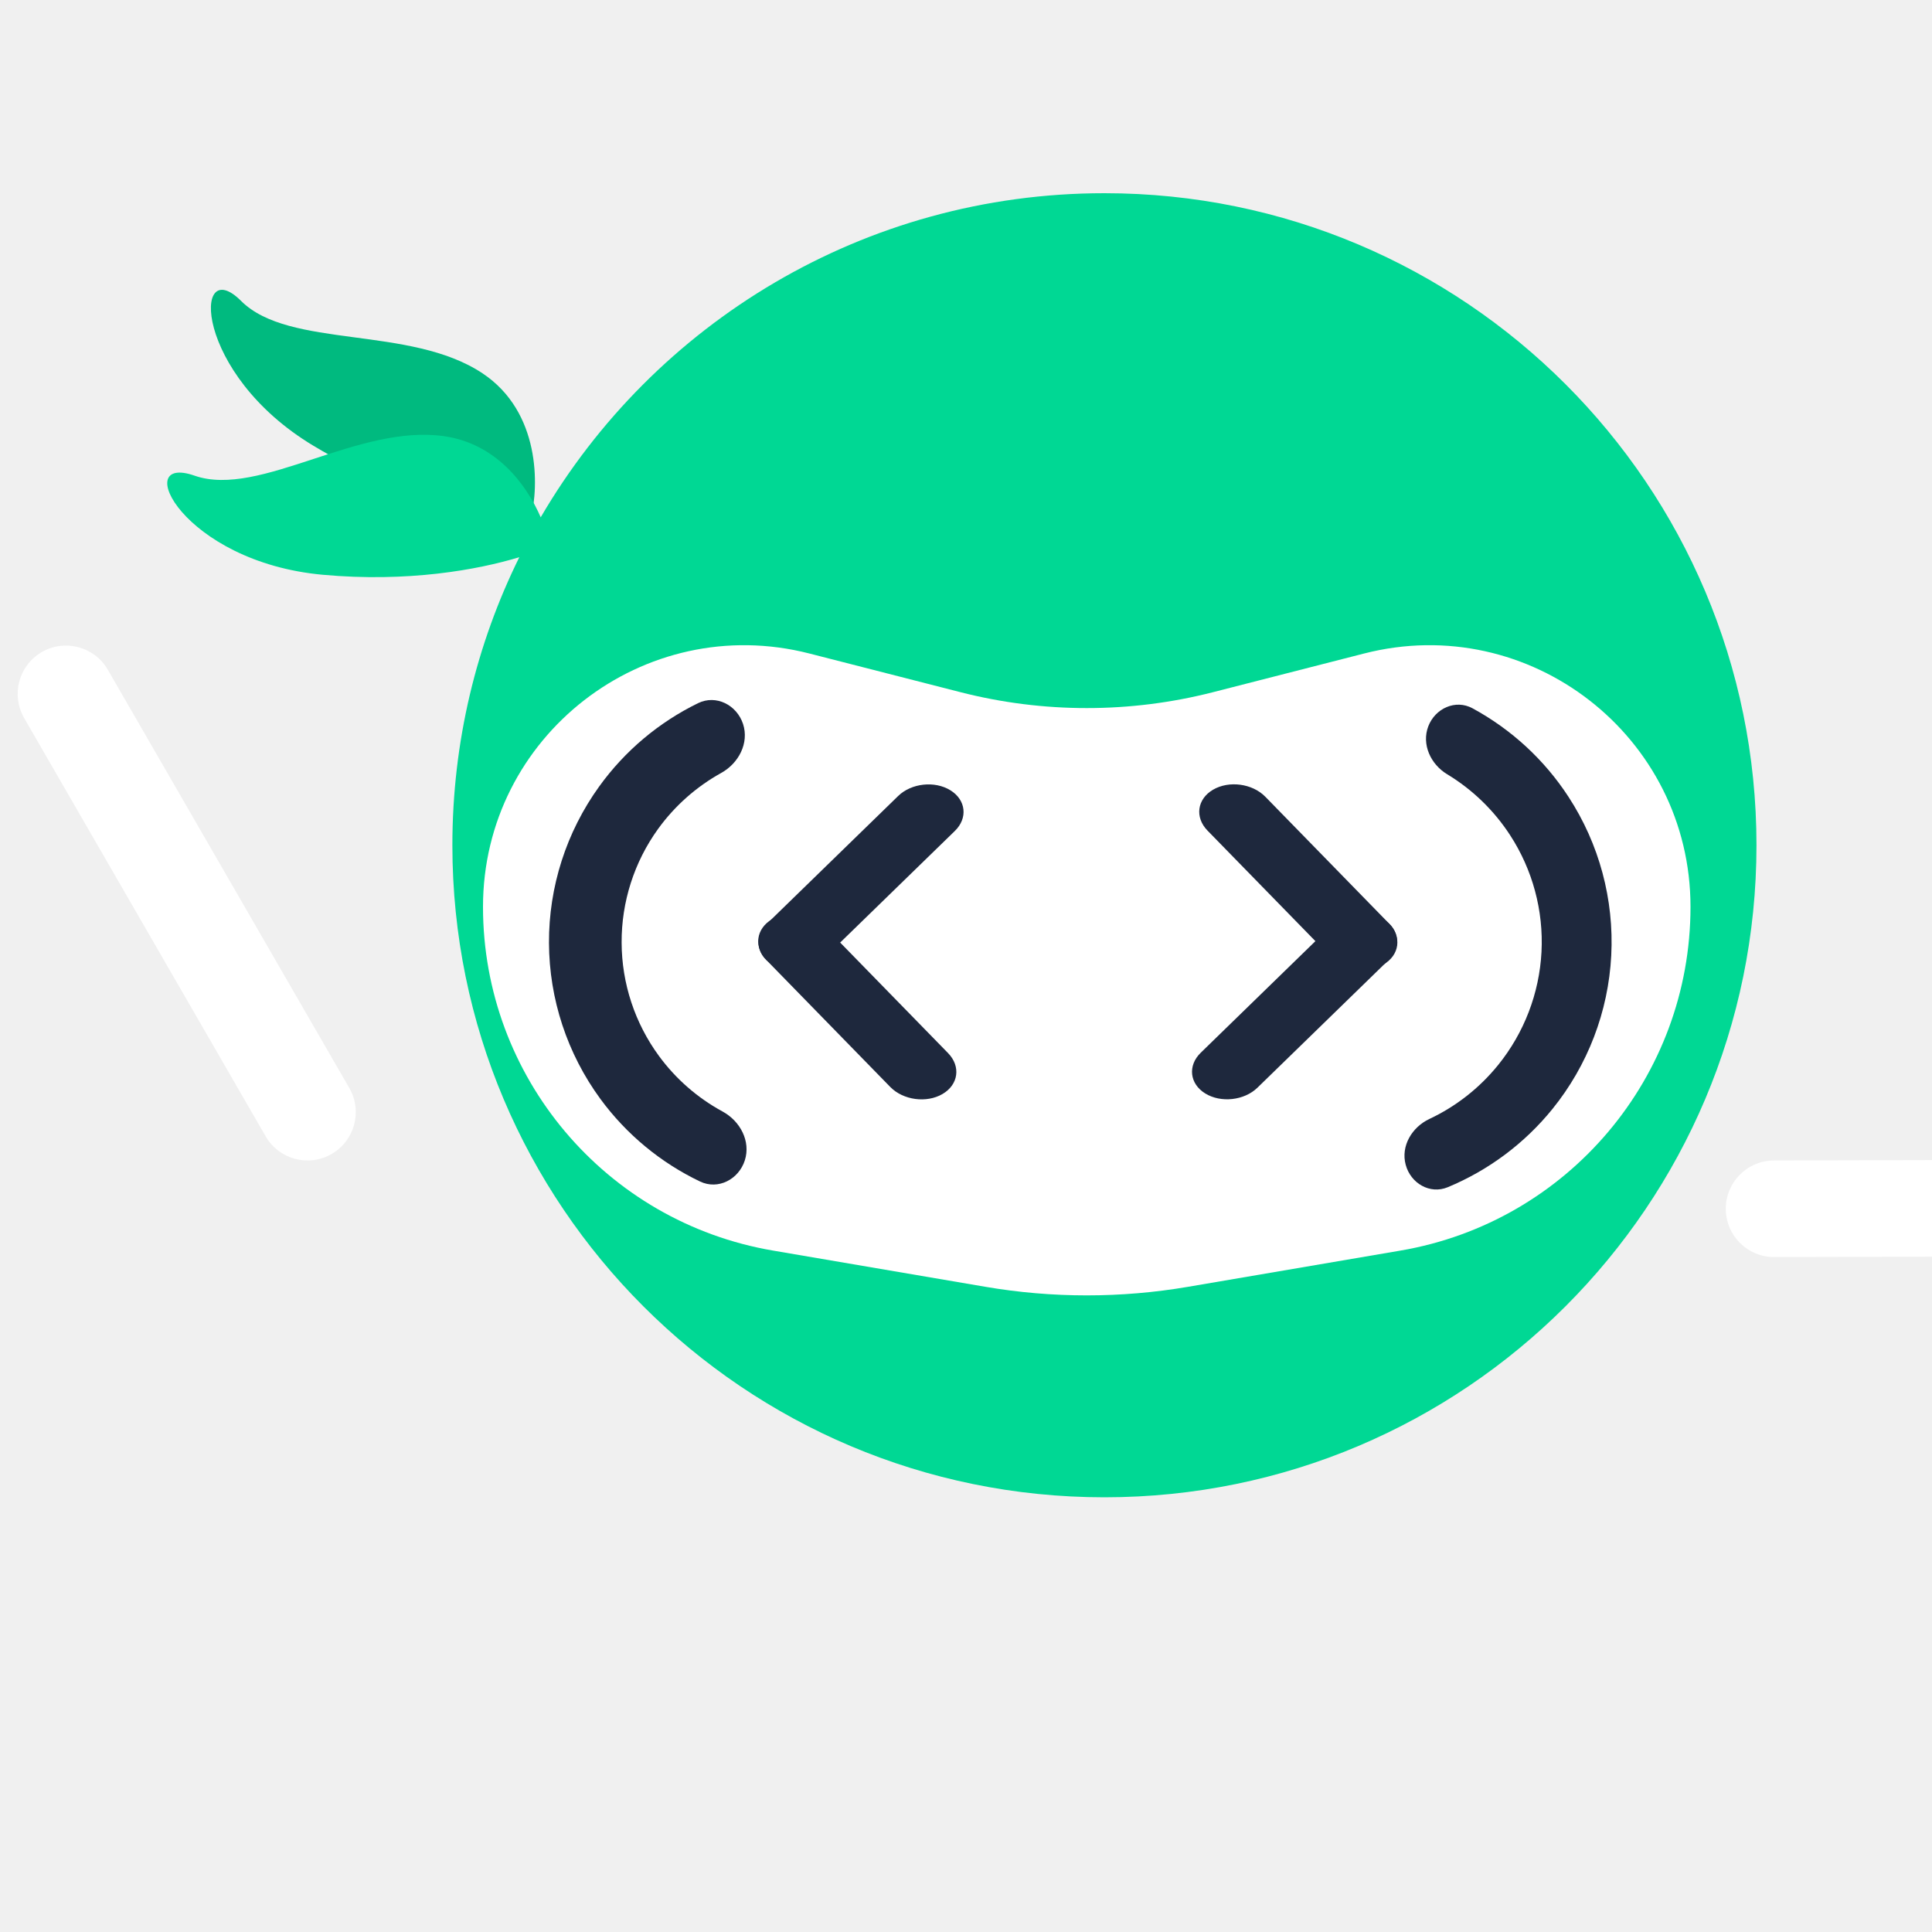
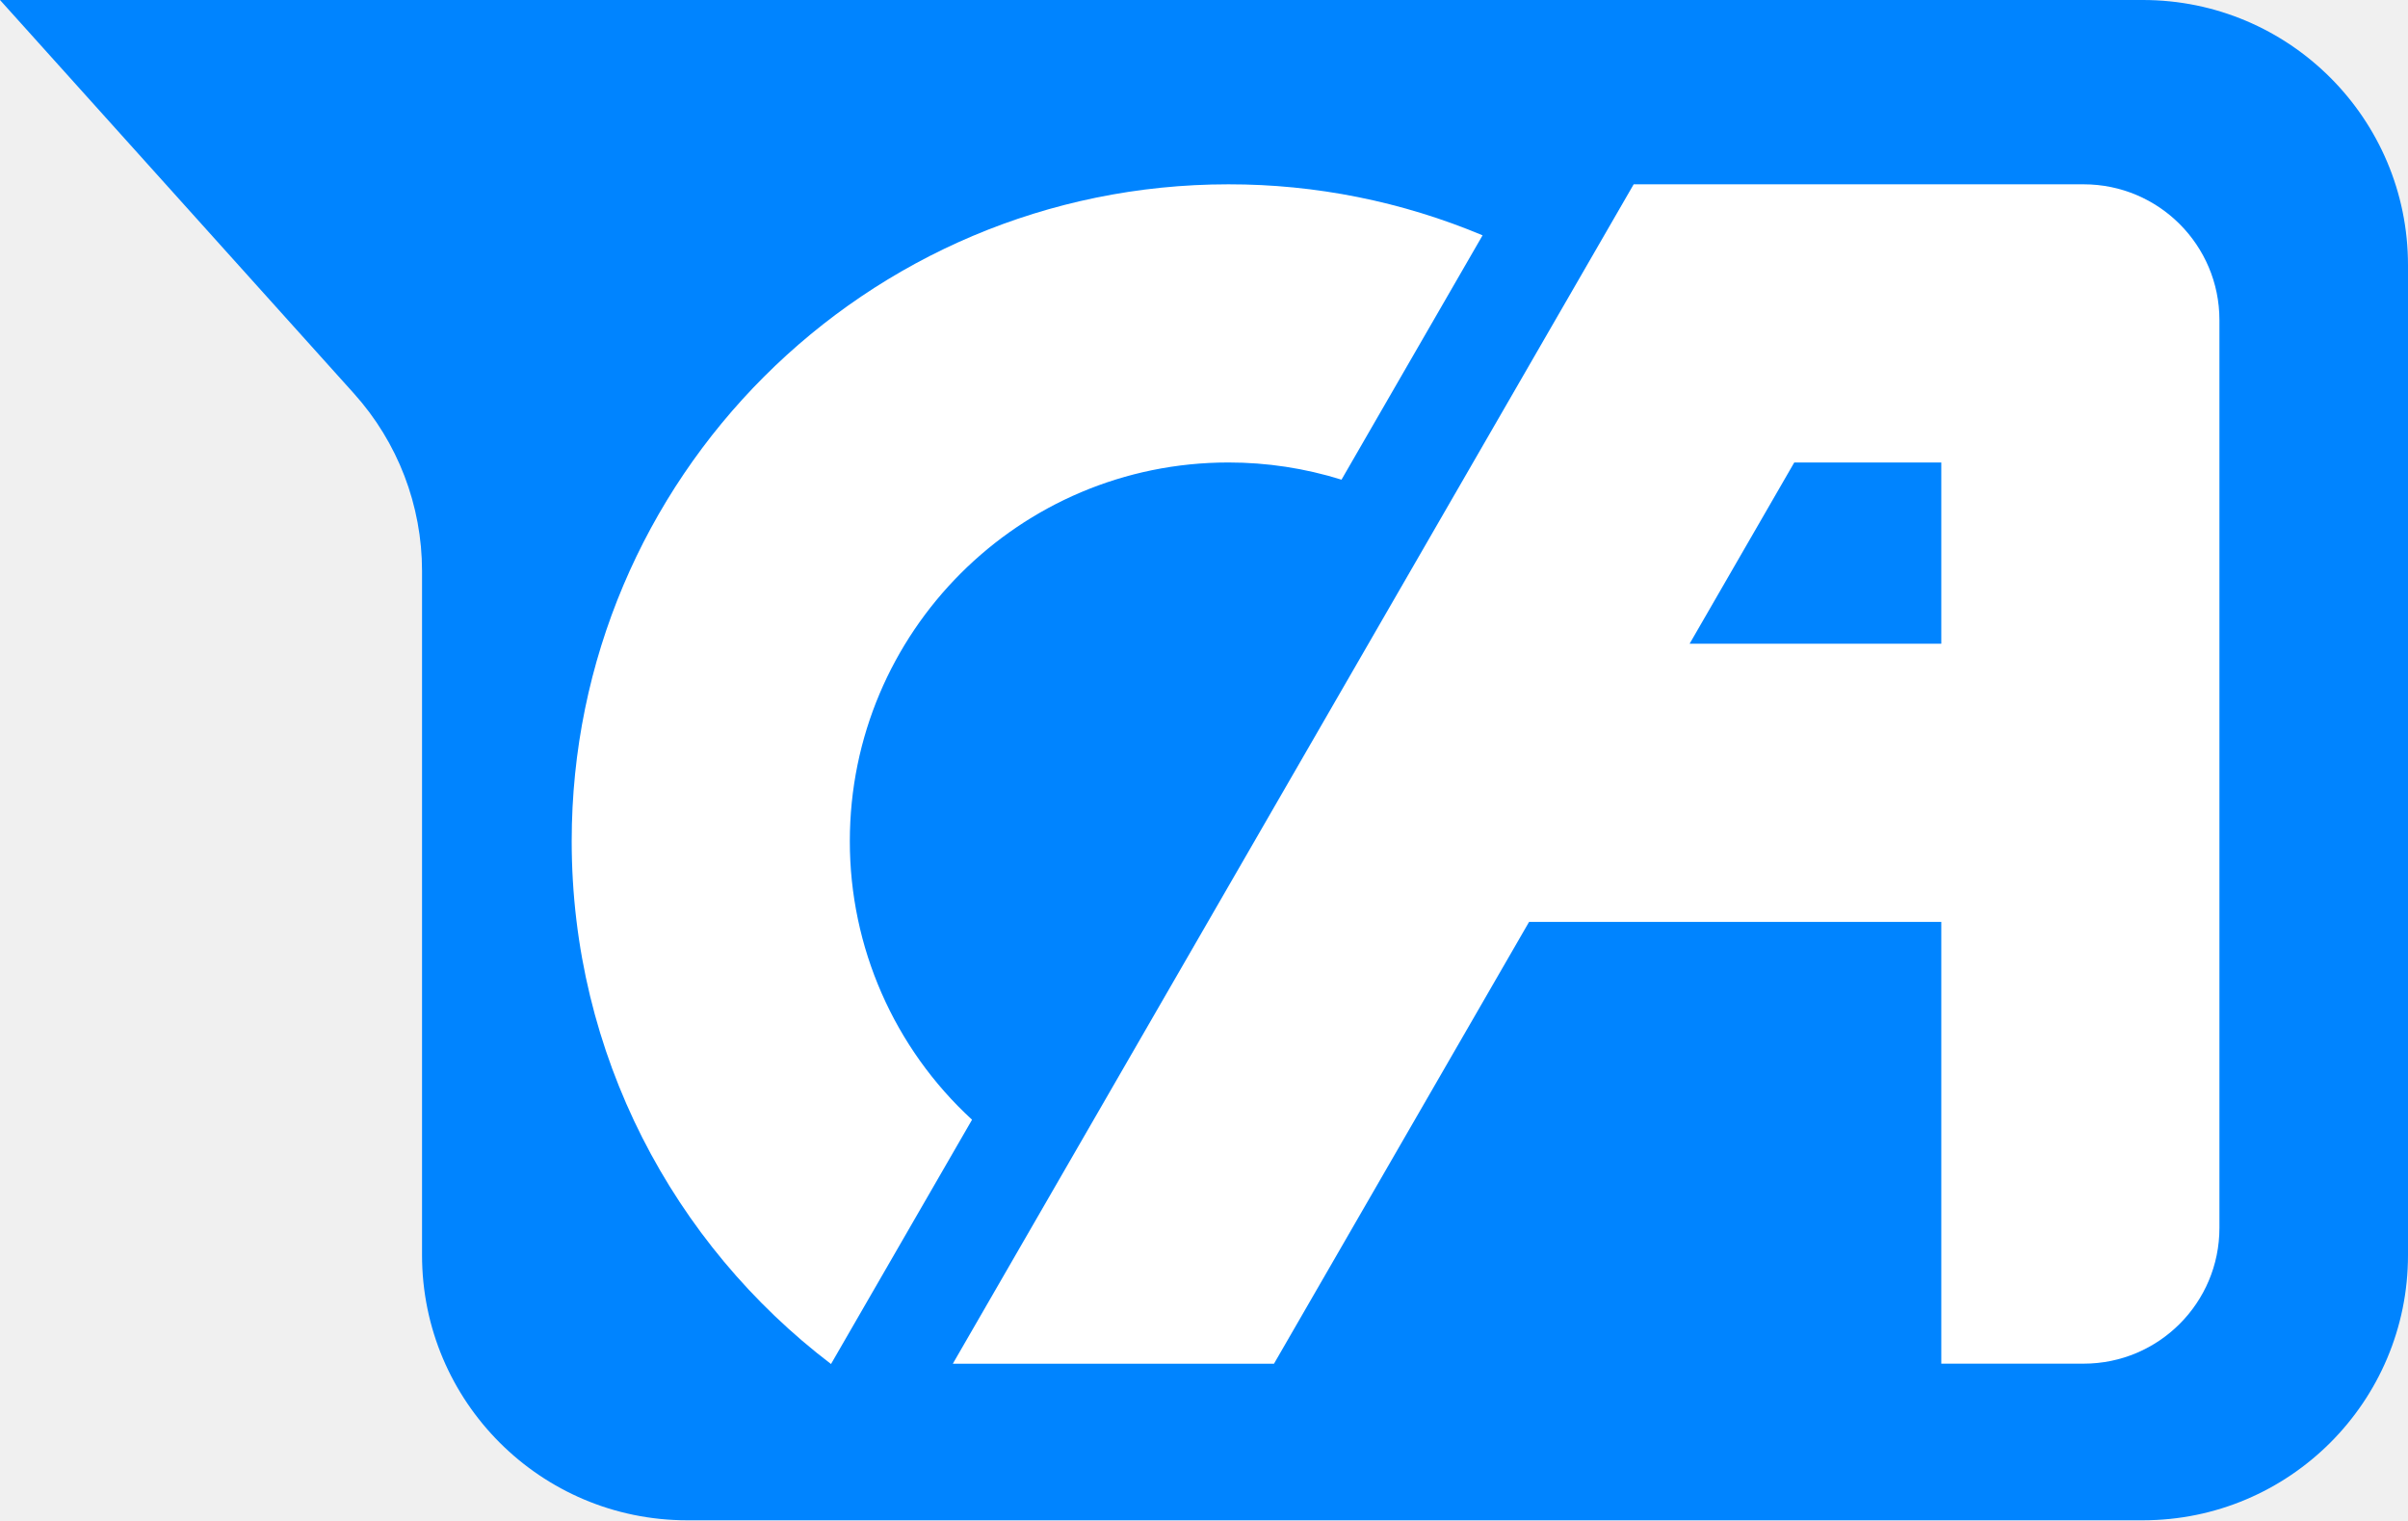
- <svg xmlns="http://www.w3.org/2000/svg" width="33" height="33" viewBox="0 0 40 40" fill="none">
-   <path d="M9.991 7.73C11.191 8.53 11.158 10.063 10.991 10.73C10.324 10.73 8.491 10.43 6.491 9.23C3.991 7.73 3.991 5.23 4.991 6.23C5.991 7.23 8.491 6.73 9.991 7.73Z" fill="#00BA7F" />
-   <path fill-rule="evenodd" clip-rule="evenodd" d="M22.866 31C30.322 31 36.366 24.956 36.366 17.5C36.366 10.044 30.322 4 22.866 4C17.886 4 13.535 6.697 11.195 10.71C10.895 10.02 10.267 9.18 9.184 9.029C8.309 8.907 7.374 9.213 6.491 9.502C5.572 9.804 4.709 10.086 4.028 9.848C2.693 9.382 3.779 11.634 6.682 11.9C8.442 12.061 9.891 11.798 10.752 11.536C9.864 13.334 9.366 15.359 9.366 17.5C9.366 24.956 15.41 31 22.866 31Z" fill="#00D894" />
-   <path d="M10 18.775C10 15.24 13.333 12.653 16.757 13.53L19.882 14.33C21.599 14.77 23.401 14.77 25.118 14.33L28.243 13.53C31.667 12.653 35 15.24 35 18.775C35 22.294 32.464 25.3 28.995 25.892L24.603 26.641C23.211 26.879 21.789 26.879 20.397 26.641L16.005 25.892C12.536 25.3 10 22.294 10 18.775Z" fill="white" />
-   <rect width="2" height="11.999" rx="1" transform="matrix(-0.00237127 -0.999997 -0.999997 0.00237127 47.7319 26)" fill="white" />
-   <rect width="1.387" height="5.055" rx="0.693" transform="matrix(0.862928 -0.505328 0.698438 0.715671 15.3853 19.3826)" fill="#1E283D" />
-   <rect width="1.379" height="5.161" rx="0.689" transform="matrix(-0.85121 -0.524826 0.716642 -0.697442 16.5645 20.3228)" fill="#1E283D" />
-   <rect width="1.387" height="5.055" rx="0.693" transform="matrix(-0.862928 0.505328 -0.698437 -0.715671 29.2437 19.6174)" fill="#1E283D" />
-   <rect width="1.379" height="5.161" rx="0.689" transform="matrix(0.85121 0.524826 -0.716642 0.697441 28.0645 18.6772)" fill="#1E283D" />
-   <rect width="2" height="12" rx="1" transform="matrix(-0.866025 0.5 0.5 0.866025 1.73193 13)" fill="white" />
-   <path d="M15.384 14.989C15.254 14.595 14.826 14.376 14.453 14.558C13.642 14.954 12.937 15.545 12.405 16.284C11.725 17.227 11.361 18.361 11.366 19.523C11.371 20.685 11.744 21.816 12.431 22.753C12.97 23.487 13.68 24.073 14.494 24.462C14.868 24.641 15.295 24.418 15.421 24.023C15.547 23.627 15.324 23.21 14.959 23.012C14.444 22.732 13.994 22.341 13.644 21.864C13.144 21.183 12.873 20.361 12.87 19.517C12.866 18.672 13.13 17.848 13.624 17.163C13.971 16.683 14.418 16.288 14.93 16.004C15.294 15.803 15.513 15.384 15.384 14.989Z" fill="#1E283D" />
-   <path d="M29.103 24.114C29.206 24.5 29.605 24.733 29.974 24.58C30.817 24.23 31.563 23.675 32.142 22.96C32.873 22.056 33.299 20.944 33.359 19.784C33.419 18.623 33.11 17.473 32.475 16.499C31.974 15.728 31.288 15.099 30.486 14.664C30.135 14.474 29.714 14.665 29.571 15.038C29.429 15.411 29.62 15.824 29.962 16.03C30.483 16.345 30.928 16.774 31.263 17.288C31.731 18.006 31.959 18.854 31.915 19.709C31.87 20.564 31.556 21.384 31.017 22.05C30.631 22.527 30.144 22.908 29.594 23.167C29.232 23.337 28.999 23.728 29.103 24.114Z" fill="#1E283D" />
+ <svg xmlns="http://www.w3.org/2000/svg" viewBox="0 0 1609 1015.77">
+   <defs>
+     <style>.cls-1{fill:#0084ff;}.cls-2{fill:#fff;}</style>
+   </defs>
+   <g id="Layer_2" data-name="Layer 2">
+     <g id="Layer_1-2" data-name="Layer 1">
+       <path class="cls-1" d="M1609,177.16V838.6a177.17,177.17,0,0,1-177.16,177.17H459.19A177.17,177.17,0,0,1,282,838.6V381.44A177.19,177.19,0,0,0,236.57,263L0,0H1431.84A177.16,177.16,0,0,1,1609,177.16Z" />
+       <path class="cls-2" d="M820.8,123.15C578.46,123.15,382,319.62,382,562c0,142.54,68,269.21,173.27,349.36l94.24-163.23A252.28,252.28,0,0,1,567.85,562c0-139.71,113.25-253,252.95-253a252.63,252.63,0,0,1,75.58,11.49l94.26-163.26A437.4,437.4,0,0,0,820.8,123.15Z" />
+       <path class="cls-2" d="M1091.6,123.15l-454.93,788h214.6l170.44-295.19h275.44V911.12h95.14A90.71,90.71,0,0,0,1483,820.41V213.87a90.72,90.72,0,0,0-90.71-90.72Zm205.55,306.93H1129L1198.91,309h98.24Z" />
+     </g>
+   </g>
</svg>
